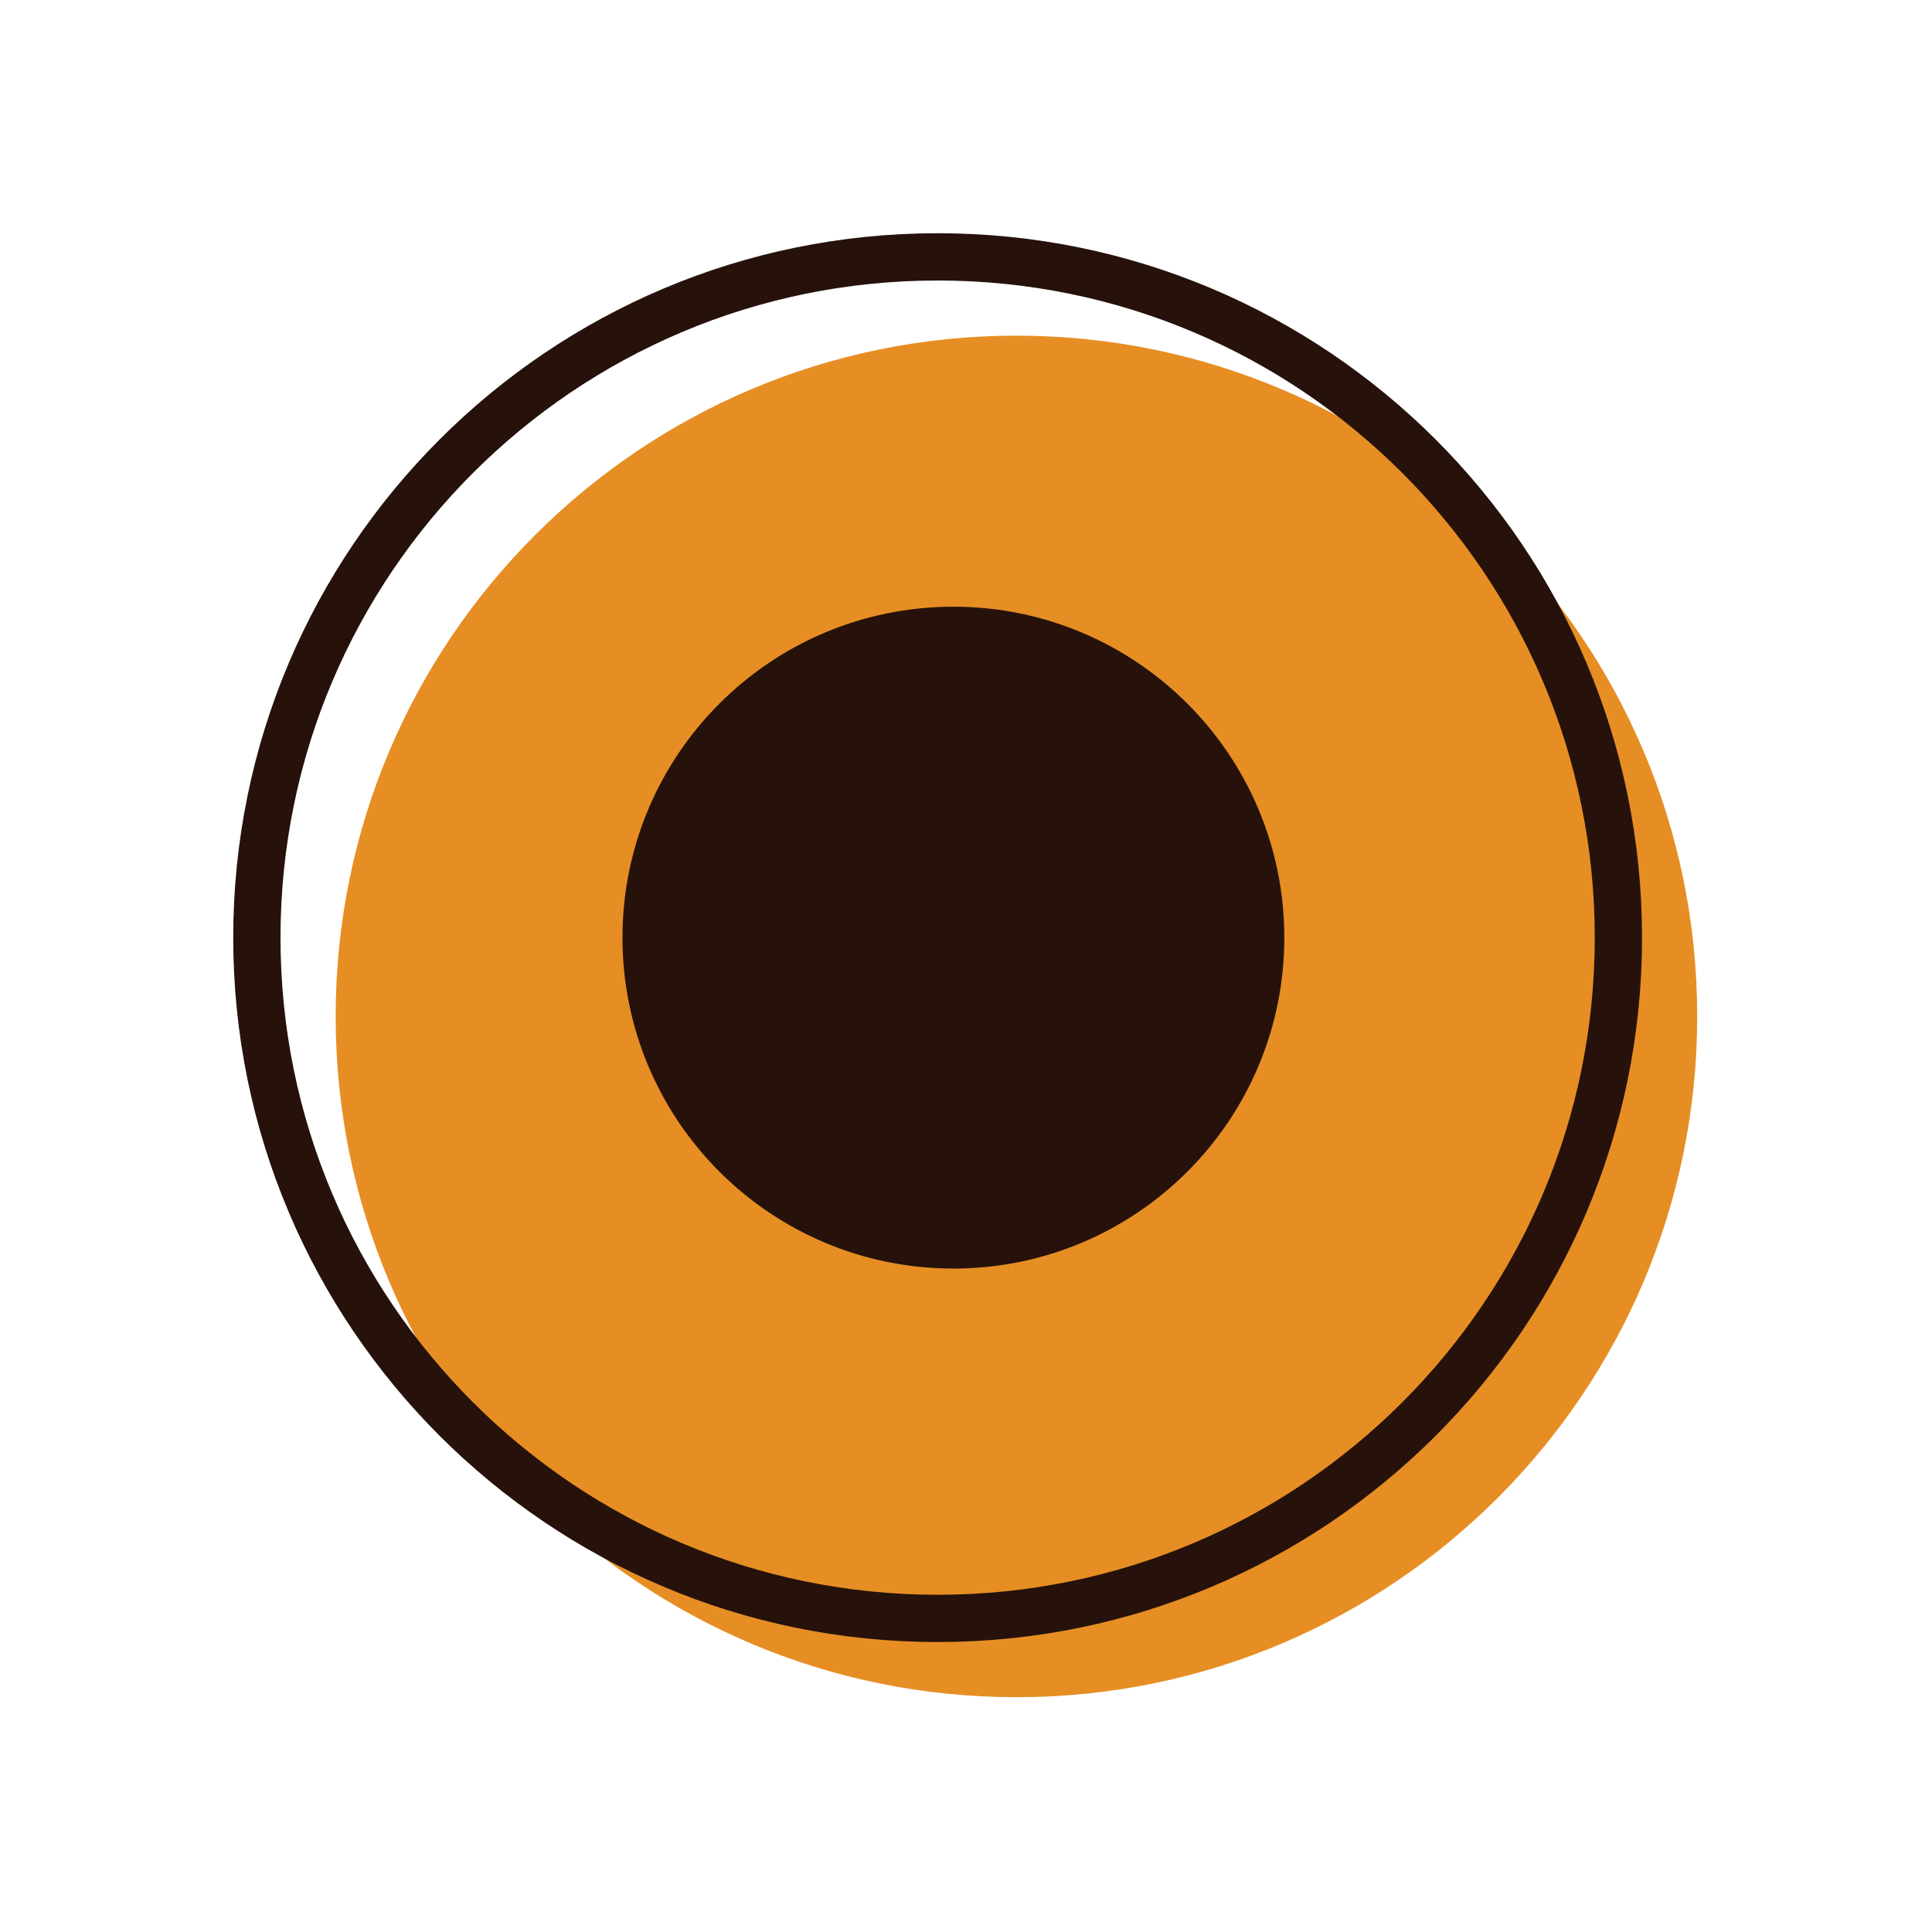
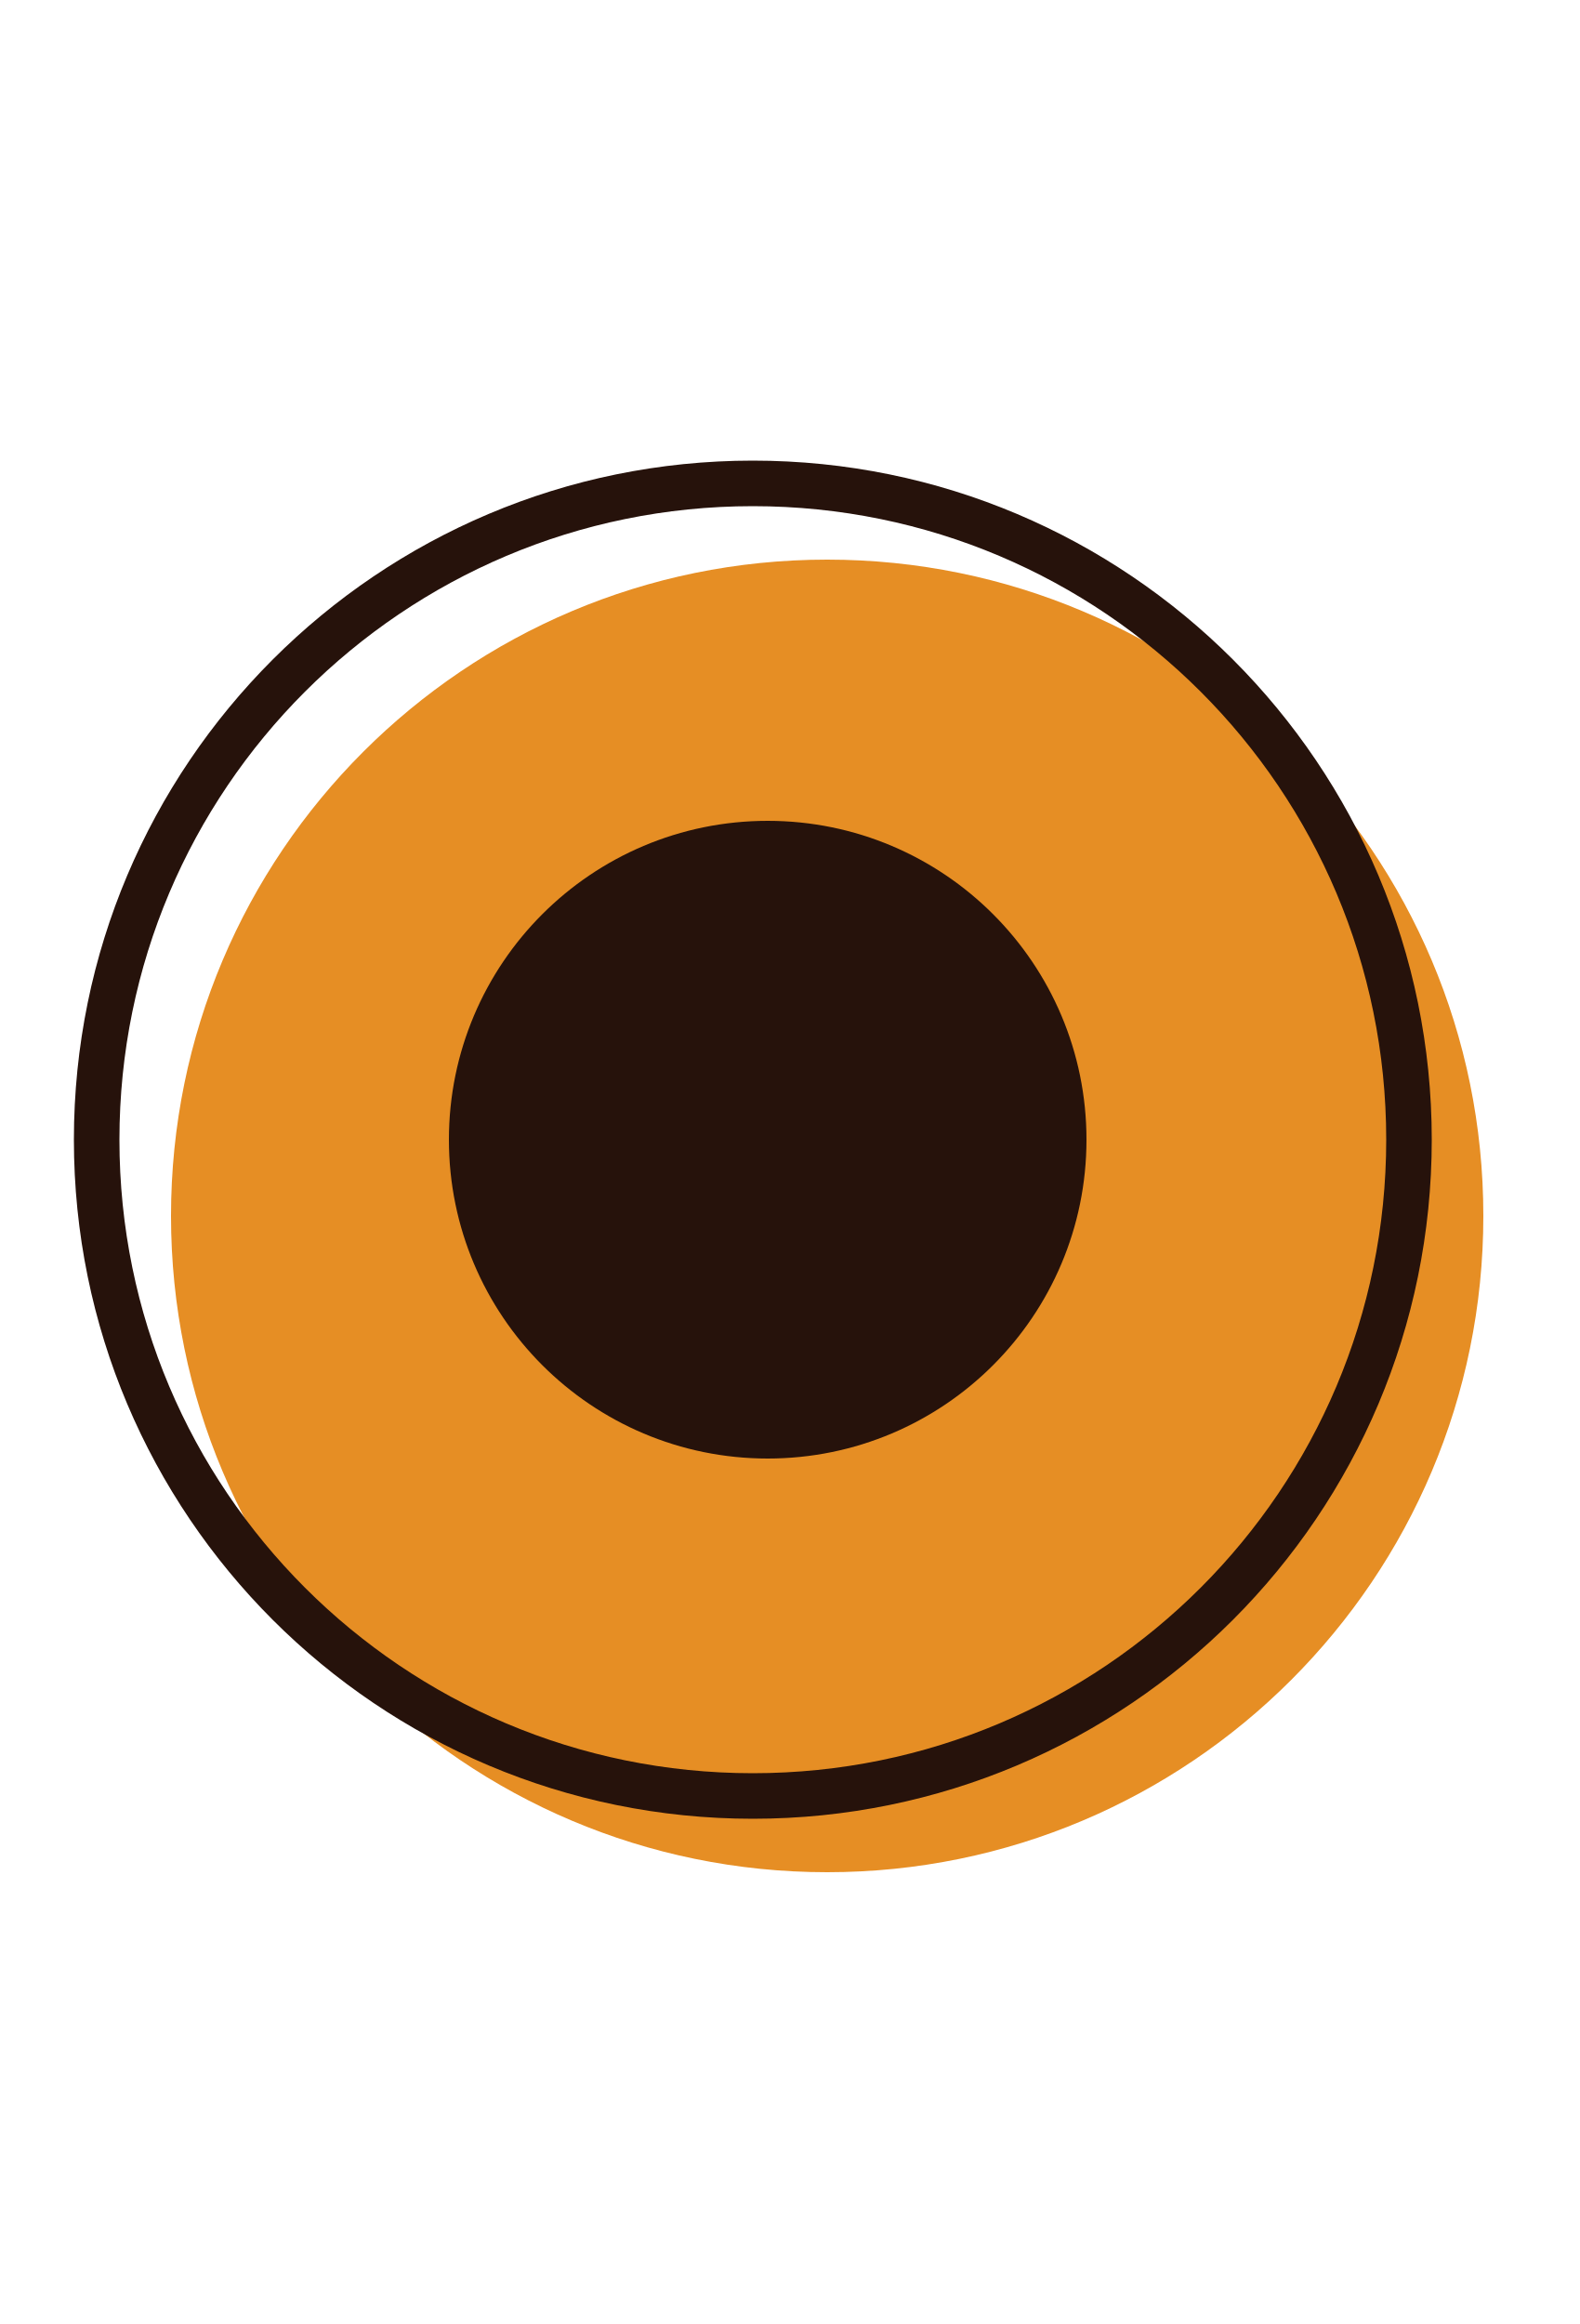
- <svg xmlns="http://www.w3.org/2000/svg" version="1.1" id="Layer_1" x="0px" y="0px" width="122.6px" height="122.6px" viewBox="0 0 122.6 122.6" style="enable-background:new 0 0 122.6 122.6;" xml:space="preserve">
+ <svg xmlns="http://www.w3.org/2000/svg" version="1.1" id="Layer_1" x="0px" y="0px" width="85px" height="125px" viewBox="0 0 85 125" style="enable-background:new 0 0 85 125;" xml:space="preserve">
  <style type="text/css">
	.st0{fill:#E68E24;}
- 	.st1{fill:none;stroke:#26120B;stroke-width:3;stroke-miterlimit:10;}
- 	.st2{fill:#26120B;stroke:#26120B;stroke-width:6;stroke-miterlimit:10;}
+ 	.st1{fill:none;stroke:#26120B;stroke-width:2.45;stroke-miterlimit:10;}
+ 	.st2{fill:#26120B;stroke:#26120B;stroke-width:4.9;stroke-miterlimit:10;}
</style>
-   <circle class="st0" cx="64.5" cy="64.5" r="43.2" />
-   <circle class="st1" cx="59.5" cy="59.5" r="43.2" />
-   <circle class="st2" cx="60.5" cy="59.5" r="18" />
+   <g>
+     <circle class="st0" cx="44.5" cy="65.4" r="35.3" />
+     <circle class="st1" cx="40.5" cy="61.3" r="35.3" />
+     <circle class="st2" cx="41.3" cy="61.3" r="14.7" />
+   </g>
</svg>
